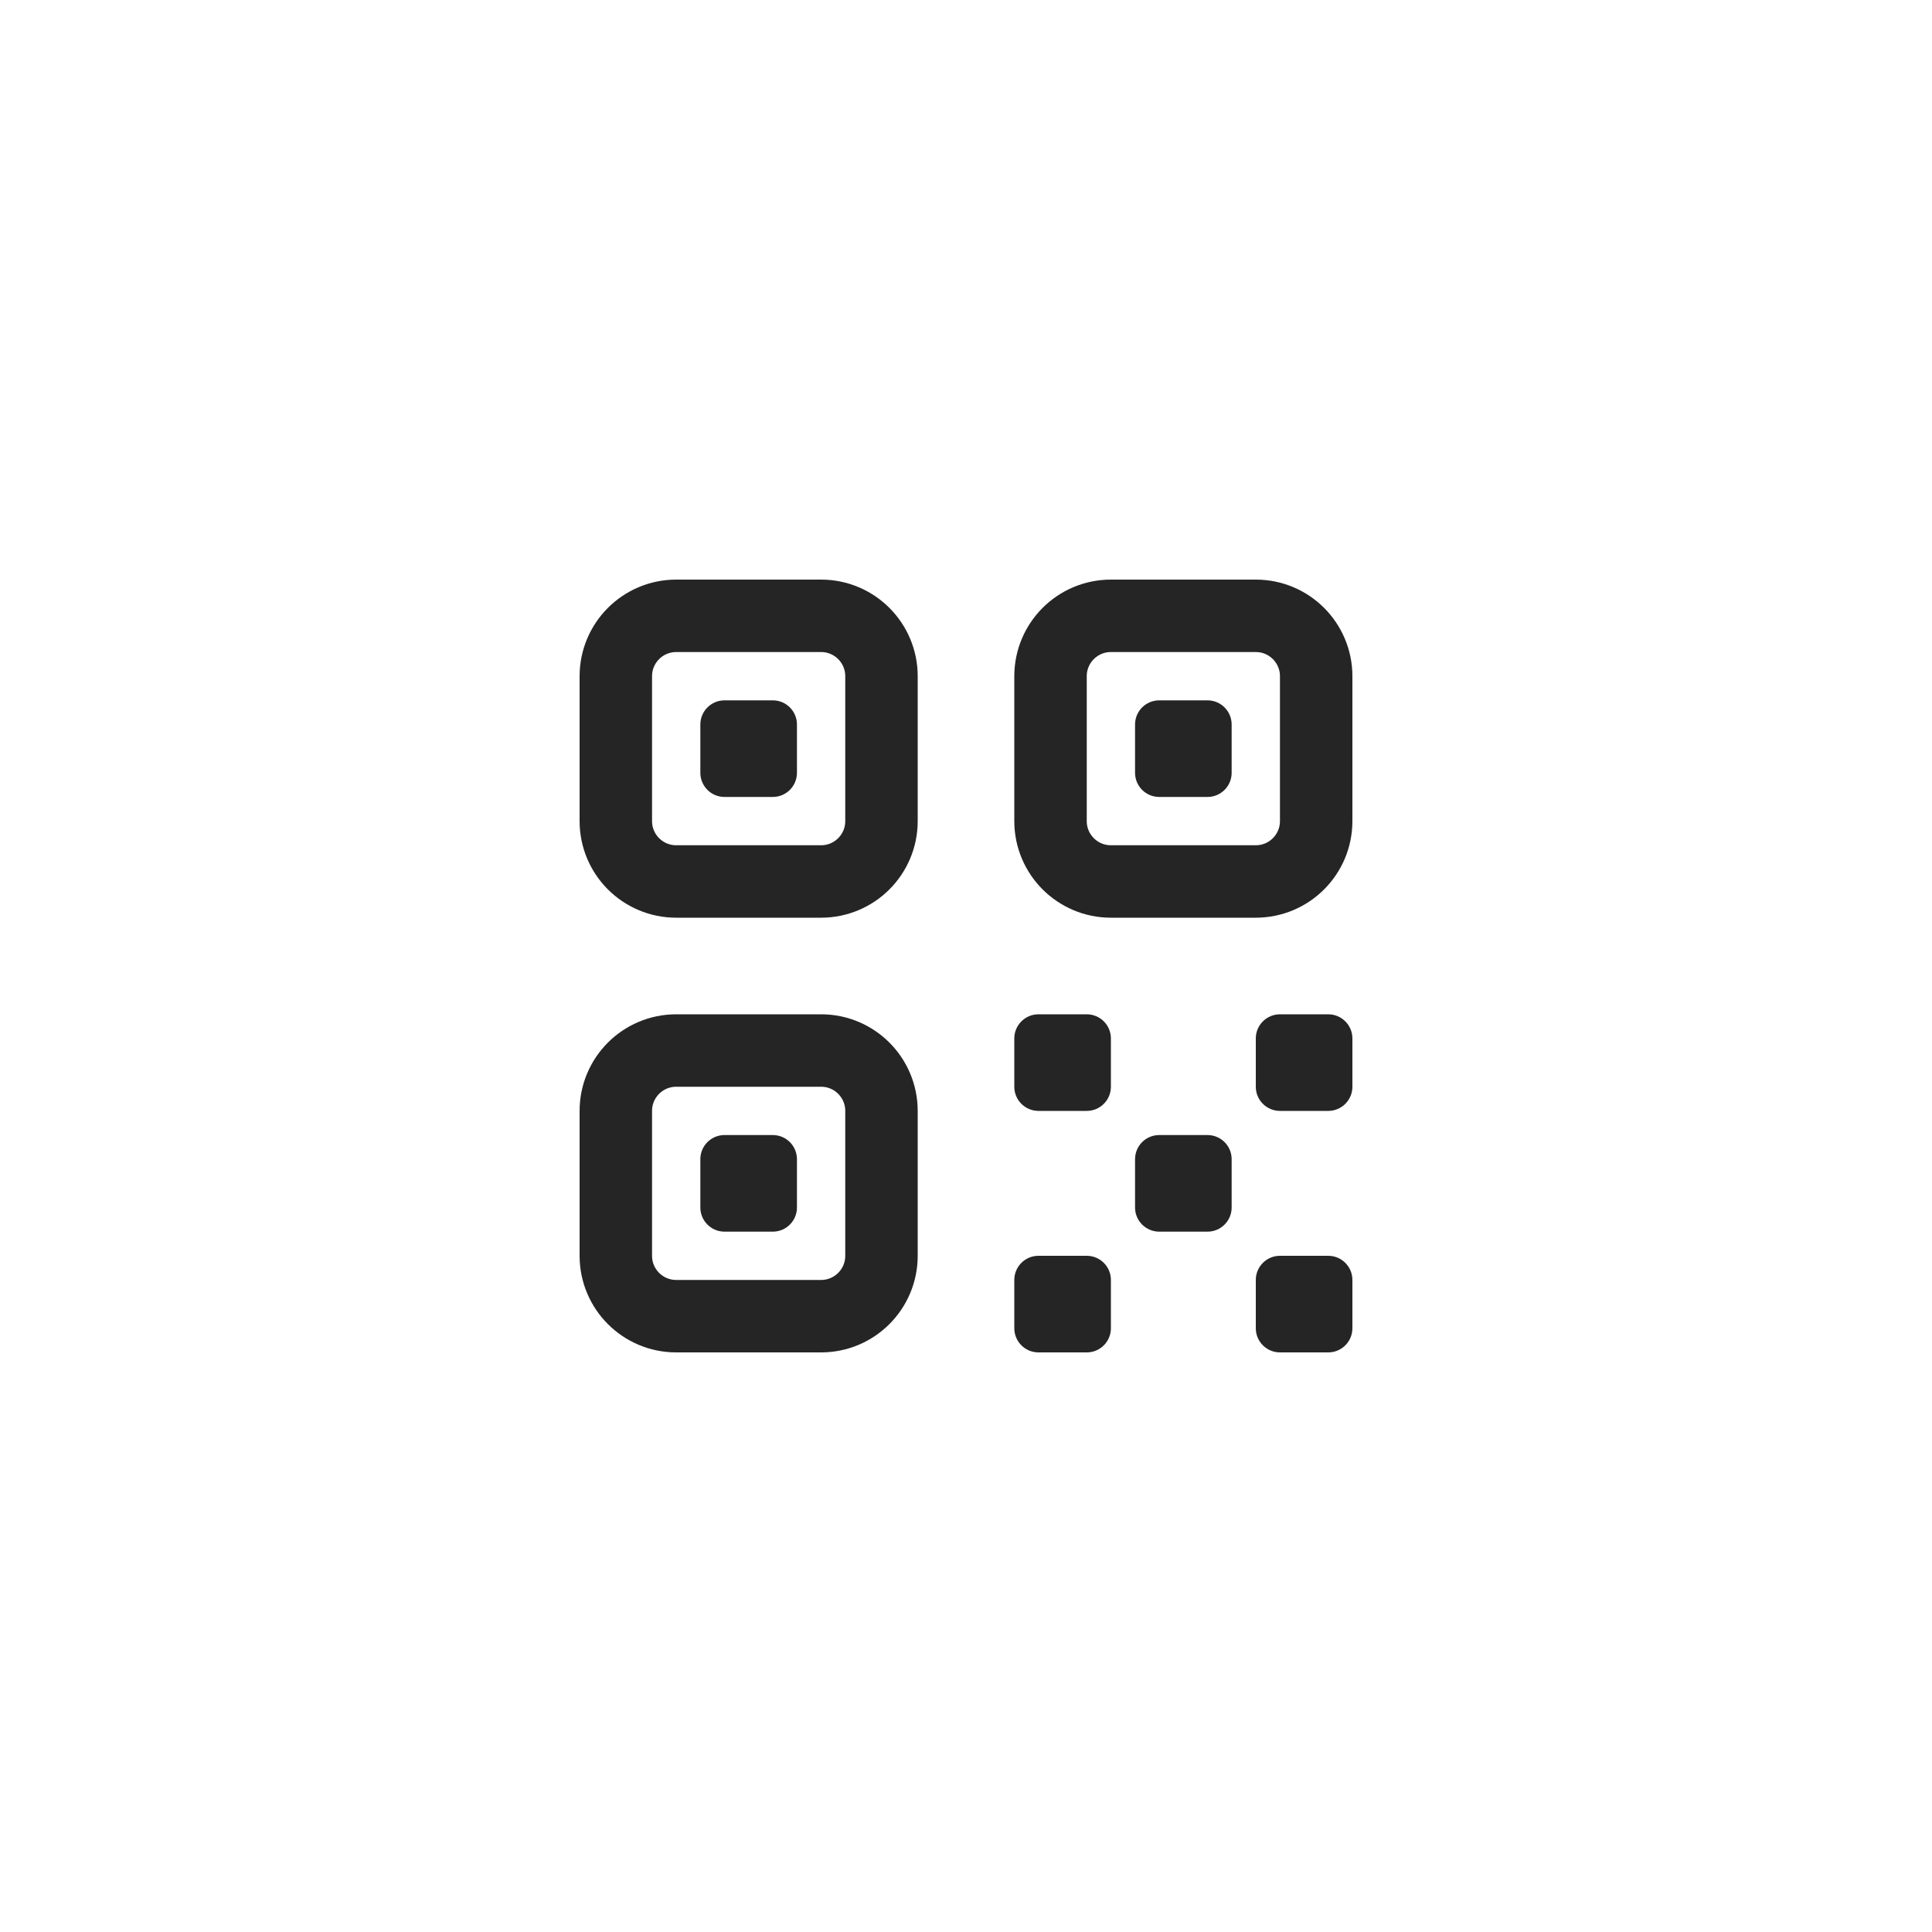
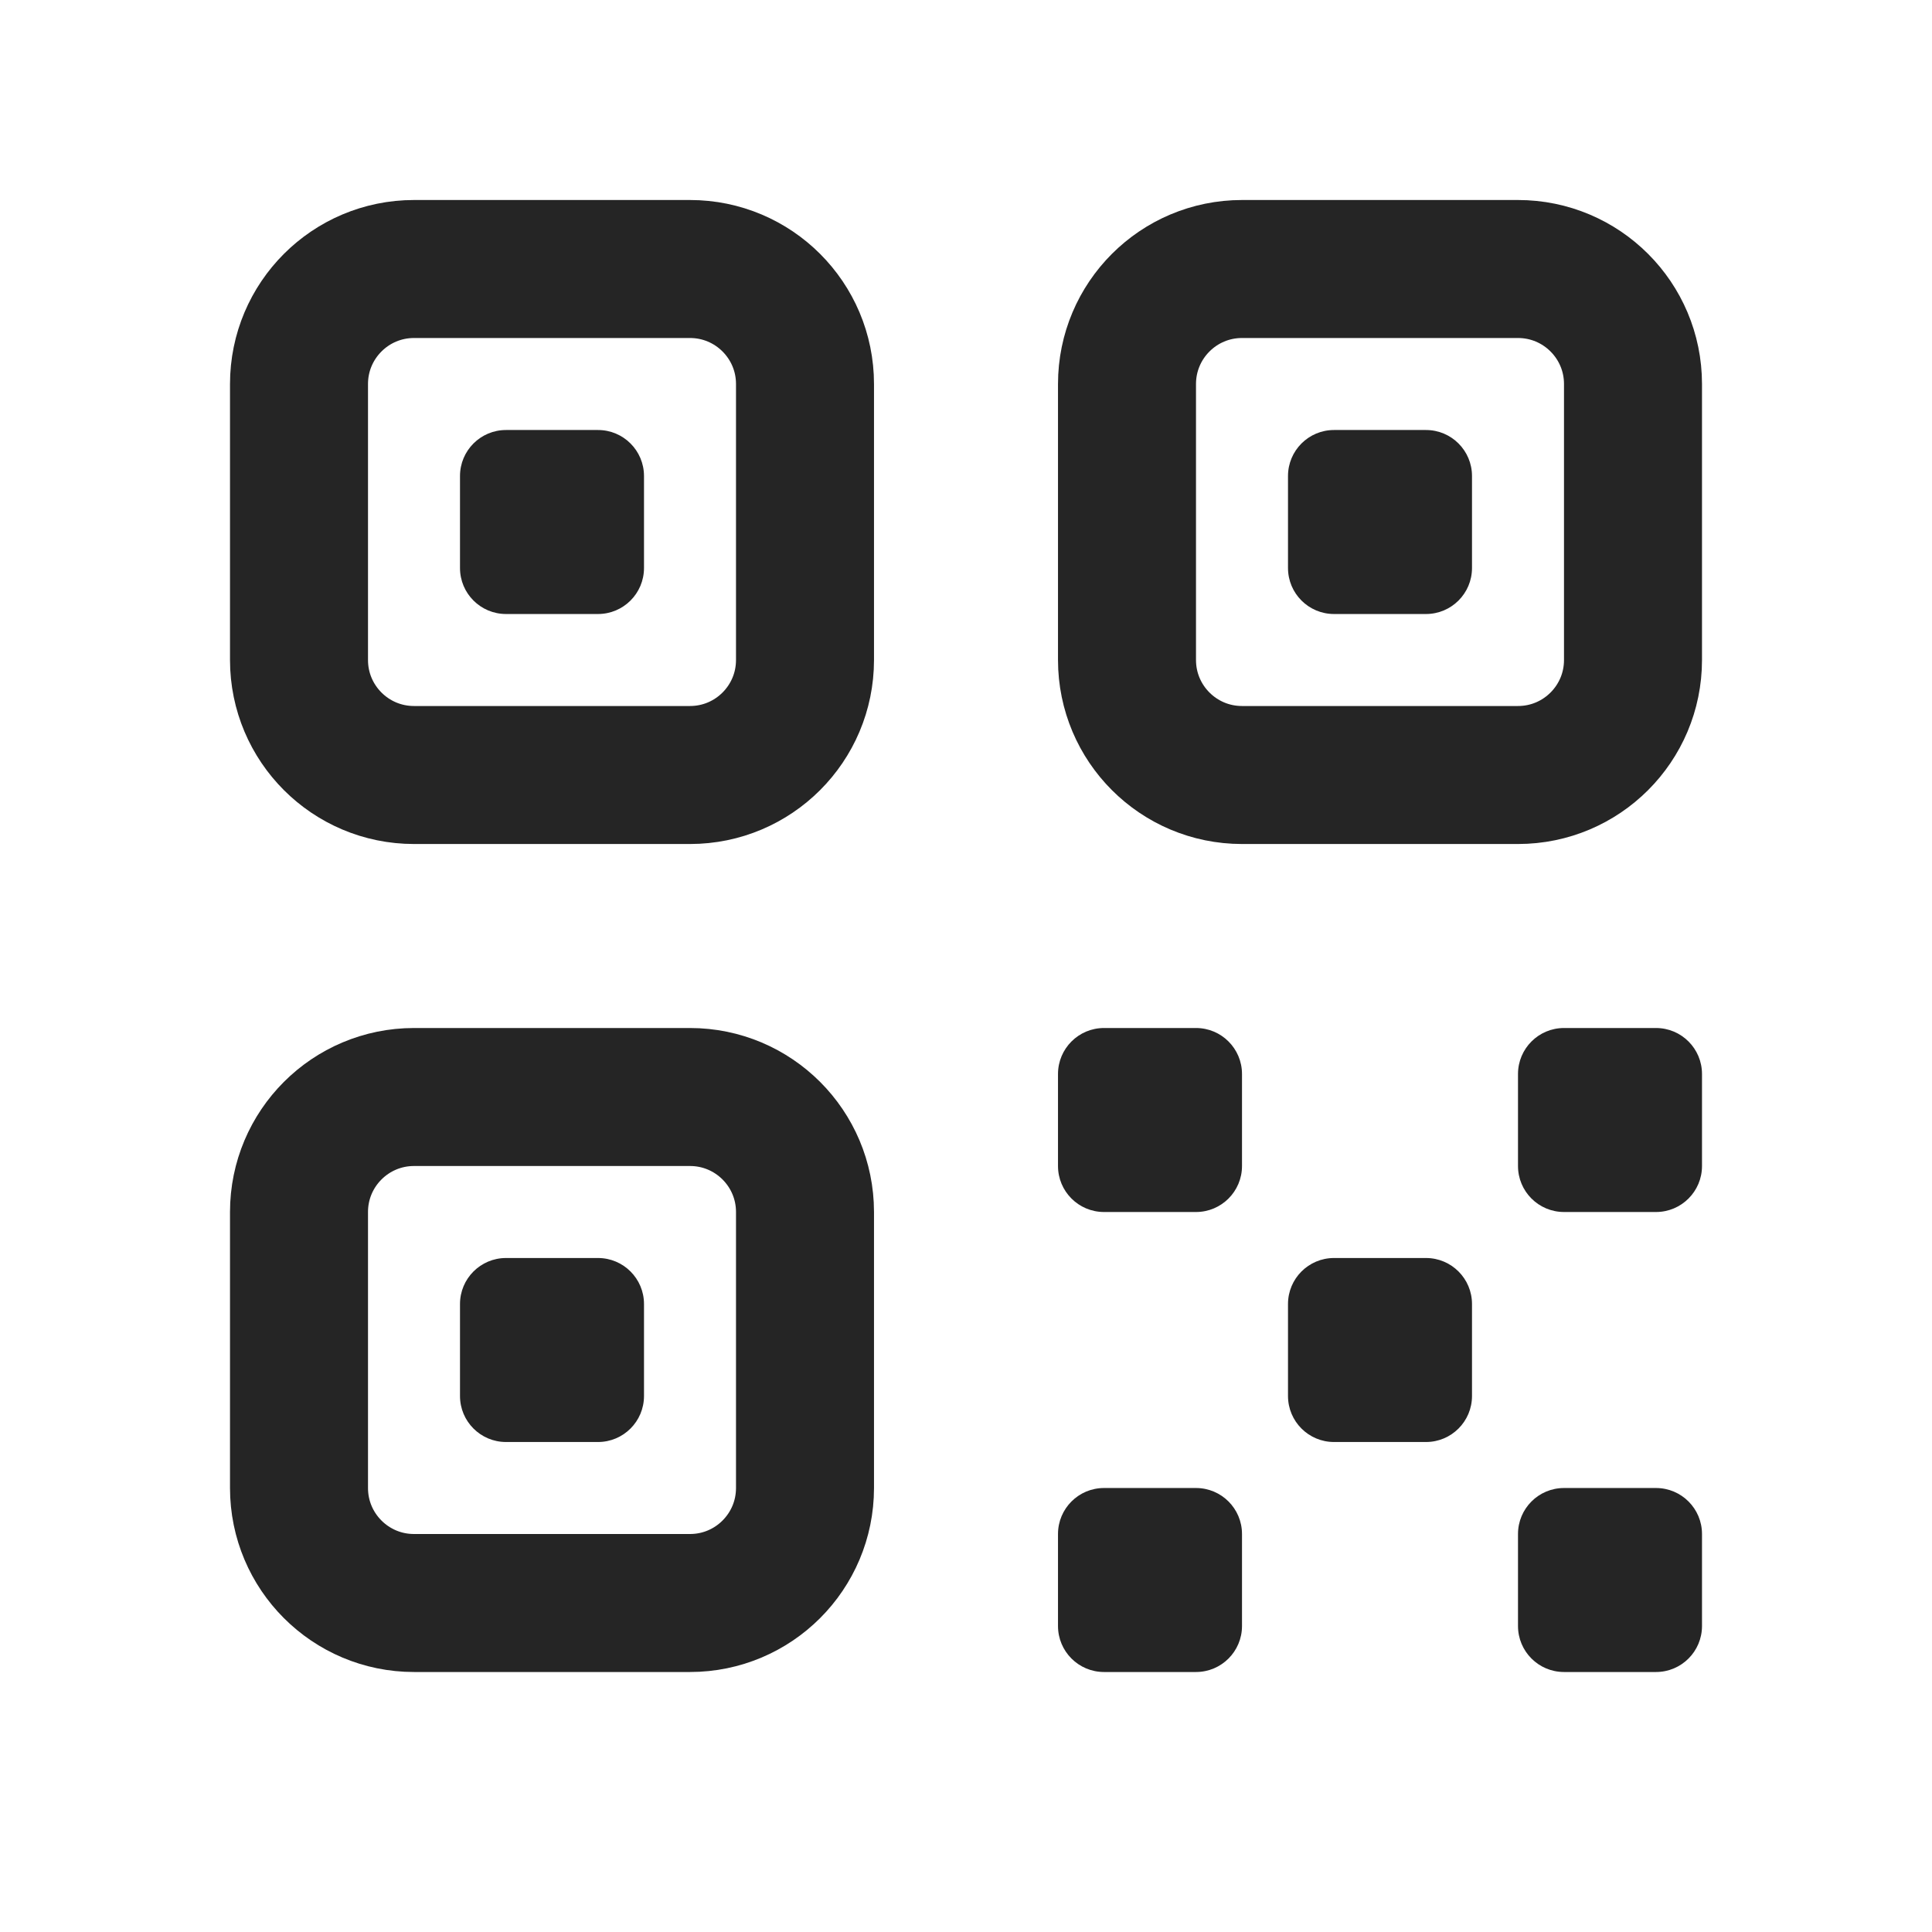
- <svg xmlns="http://www.w3.org/2000/svg" width="40" height="40" viewBox="0 0 40 40" fill="none">
-   <rect x="12.75" y="12.75" width="5.5" height="5.5" rx="1.25" stroke="#252525" stroke-width="1.5" />
-   <rect x="12.75" y="21.75" width="5.5" height="5.5" rx="1.25" stroke="#252525" stroke-width="1.5" />
-   <rect x="21.75" y="12.75" width="5.5" height="5.5" rx="1.25" stroke="#252525" stroke-width="1.5" />
-   <rect x="14.5" y="14.5" width="2" height="2" rx="0.5" fill="#252525" />
-   <rect x="14.5" y="23.5" width="2" height="2" rx="0.5" fill="#252525" />
-   <rect x="23.5" y="14.5" width="2" height="2" rx="0.5" fill="#252525" />
-   <rect x="23.5" y="23.5" width="2" height="2" rx="0.5" fill="#252525" />
-   <rect x="21" y="21" width="2" height="2" rx="0.5" fill="#252525" />
-   <rect x="21" y="26" width="2" height="2" rx="0.5" fill="#252525" />
-   <rect x="26" y="21" width="2" height="2" rx="0.5" fill="#252525" />
-   <rect x="26" y="26" width="2" height="2" rx="0.5" fill="#252525" />
+ <svg xmlns="http://www.w3.org/2000/svg" width="21" height="21" viewBox="0 0 21 21" fill="none">
+   <rect x="3.25" y="2.924" width="5.5" height="5.5" rx="1.25" stroke="#252525" stroke-width="1.5" />
+   <rect x="3.25" y="11.924" width="5.5" height="5.5" rx="1.25" stroke="#252525" stroke-width="1.5" />
+   <rect x="12.25" y="2.924" width="5.5" height="5.5" rx="1.25" stroke="#252525" stroke-width="1.5" />
+   <rect x="5" y="4.674" width="2" height="2" rx="0.5" fill="#252525" />
+   <rect x="5" y="13.674" width="2" height="2" rx="0.5" fill="#252525" />
+   <rect x="14" y="4.674" width="2" height="2" rx="0.5" fill="#252525" />
+   <rect x="14" y="13.674" width="2" height="2" rx="0.5" fill="#252525" />
+   <rect x="11.5" y="11.174" width="2" height="2" rx="0.5" fill="#252525" />
+   <rect x="11.5" y="16.174" width="2" height="2" rx="0.5" fill="#252525" />
+   <rect x="16.5" y="11.174" width="2" height="2" rx="0.5" fill="#252525" />
+   <rect x="16.5" y="16.174" width="2" height="2" rx="0.5" fill="#252525" />
</svg>
